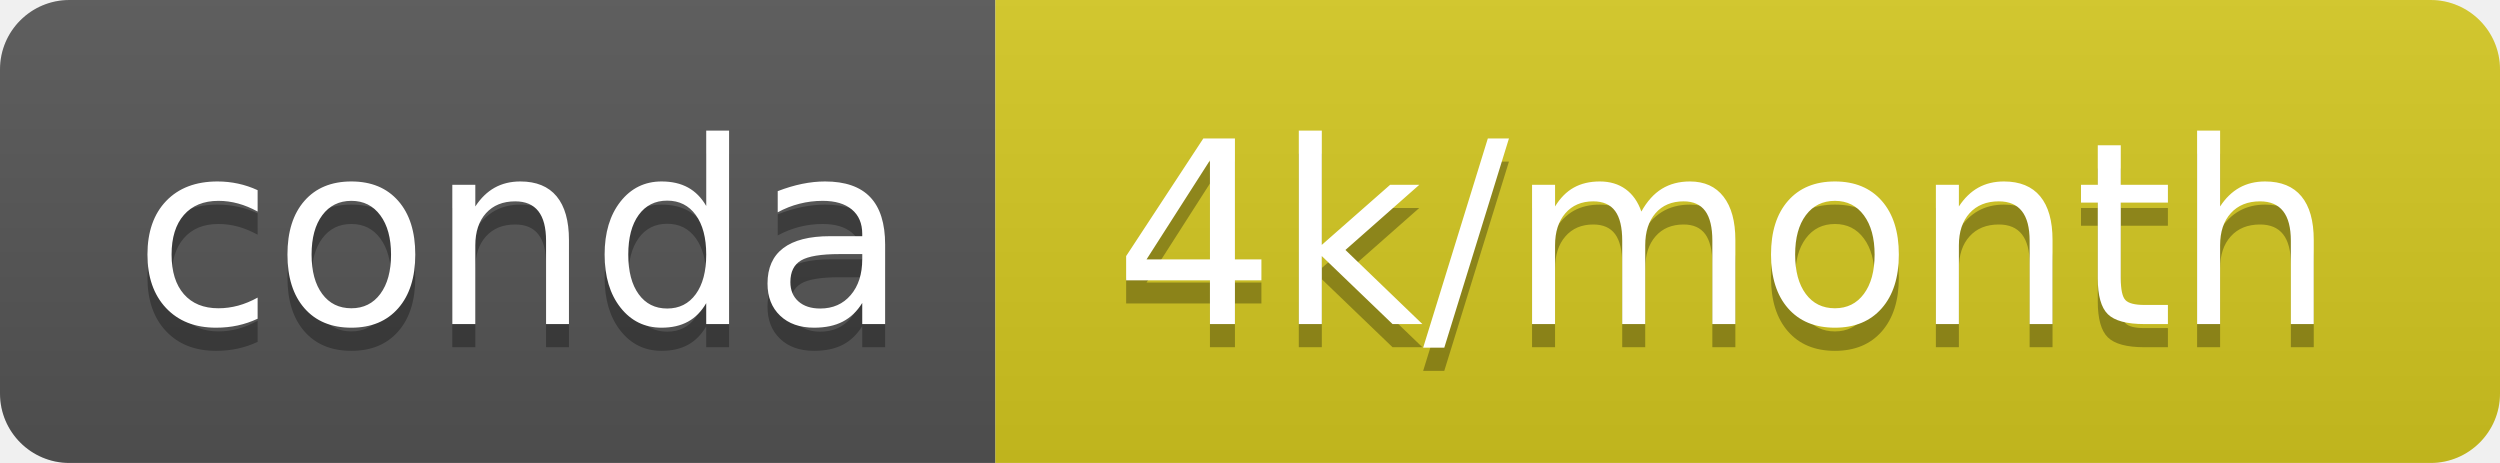
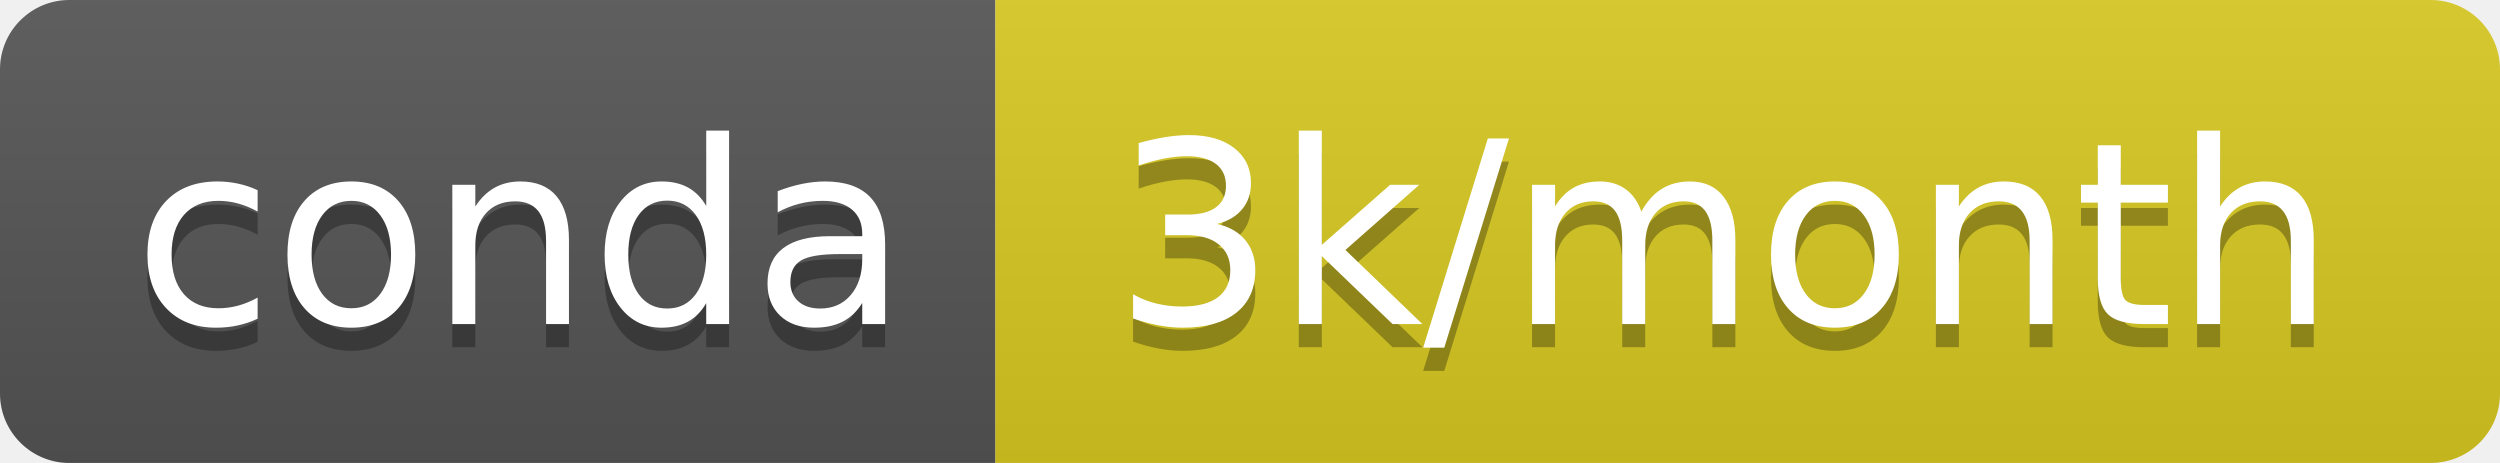
<svg xmlns="http://www.w3.org/2000/svg" width="108" height="20">
  <linearGradient id="b" x2="0" y2="100%">
    <stop offset="0" stop-color="#bbb" stop-opacity=".1" />
    <stop offset="1" stop-opacity=".1" />
  </linearGradient>
  <clipPath id="a">
    <rect width="108" height="20" rx="3" fill="#fff" />
  </clipPath>
  <g clip-path="url(#a)">
    <path fill="#555" d="M0 0h43v20H0z" />
-     <path fill="#d5c820" d="M43 0h65v20H43z" />
+     <path fill="#d9c921" d="M43 0h65v20H43z" />
    <path fill="url(#b)" d="M0 0h108v20H0z" />
  </g>
  <g fill="#fff" text-anchor="middle" font-family="DejaVu Sans,Verdana,Geneva,sans-serif" font-size="110">
    <text x="225" y="150" fill="#010101" fill-opacity=".3" transform="scale(.1)" textLength="330">conda</text>
    <text x="225" y="140" transform="scale(.1)" textLength="330">conda</text>
-     <text x="745" y="150" fill="#010101" fill-opacity=".3" transform="scale(.1)" textLength="550">4k/month</text>
-     <text x="745" y="140" transform="scale(.1)" textLength="550">4k/month</text>
+     <text x="745" y="150" fill="#010101" fill-opacity=".3" transform="scale(.1)" textLength="550">3k/month</text>
+     <text x="745" y="140" transform="scale(.1)" textLength="550">3k/month</text>
  </g>
</svg>
